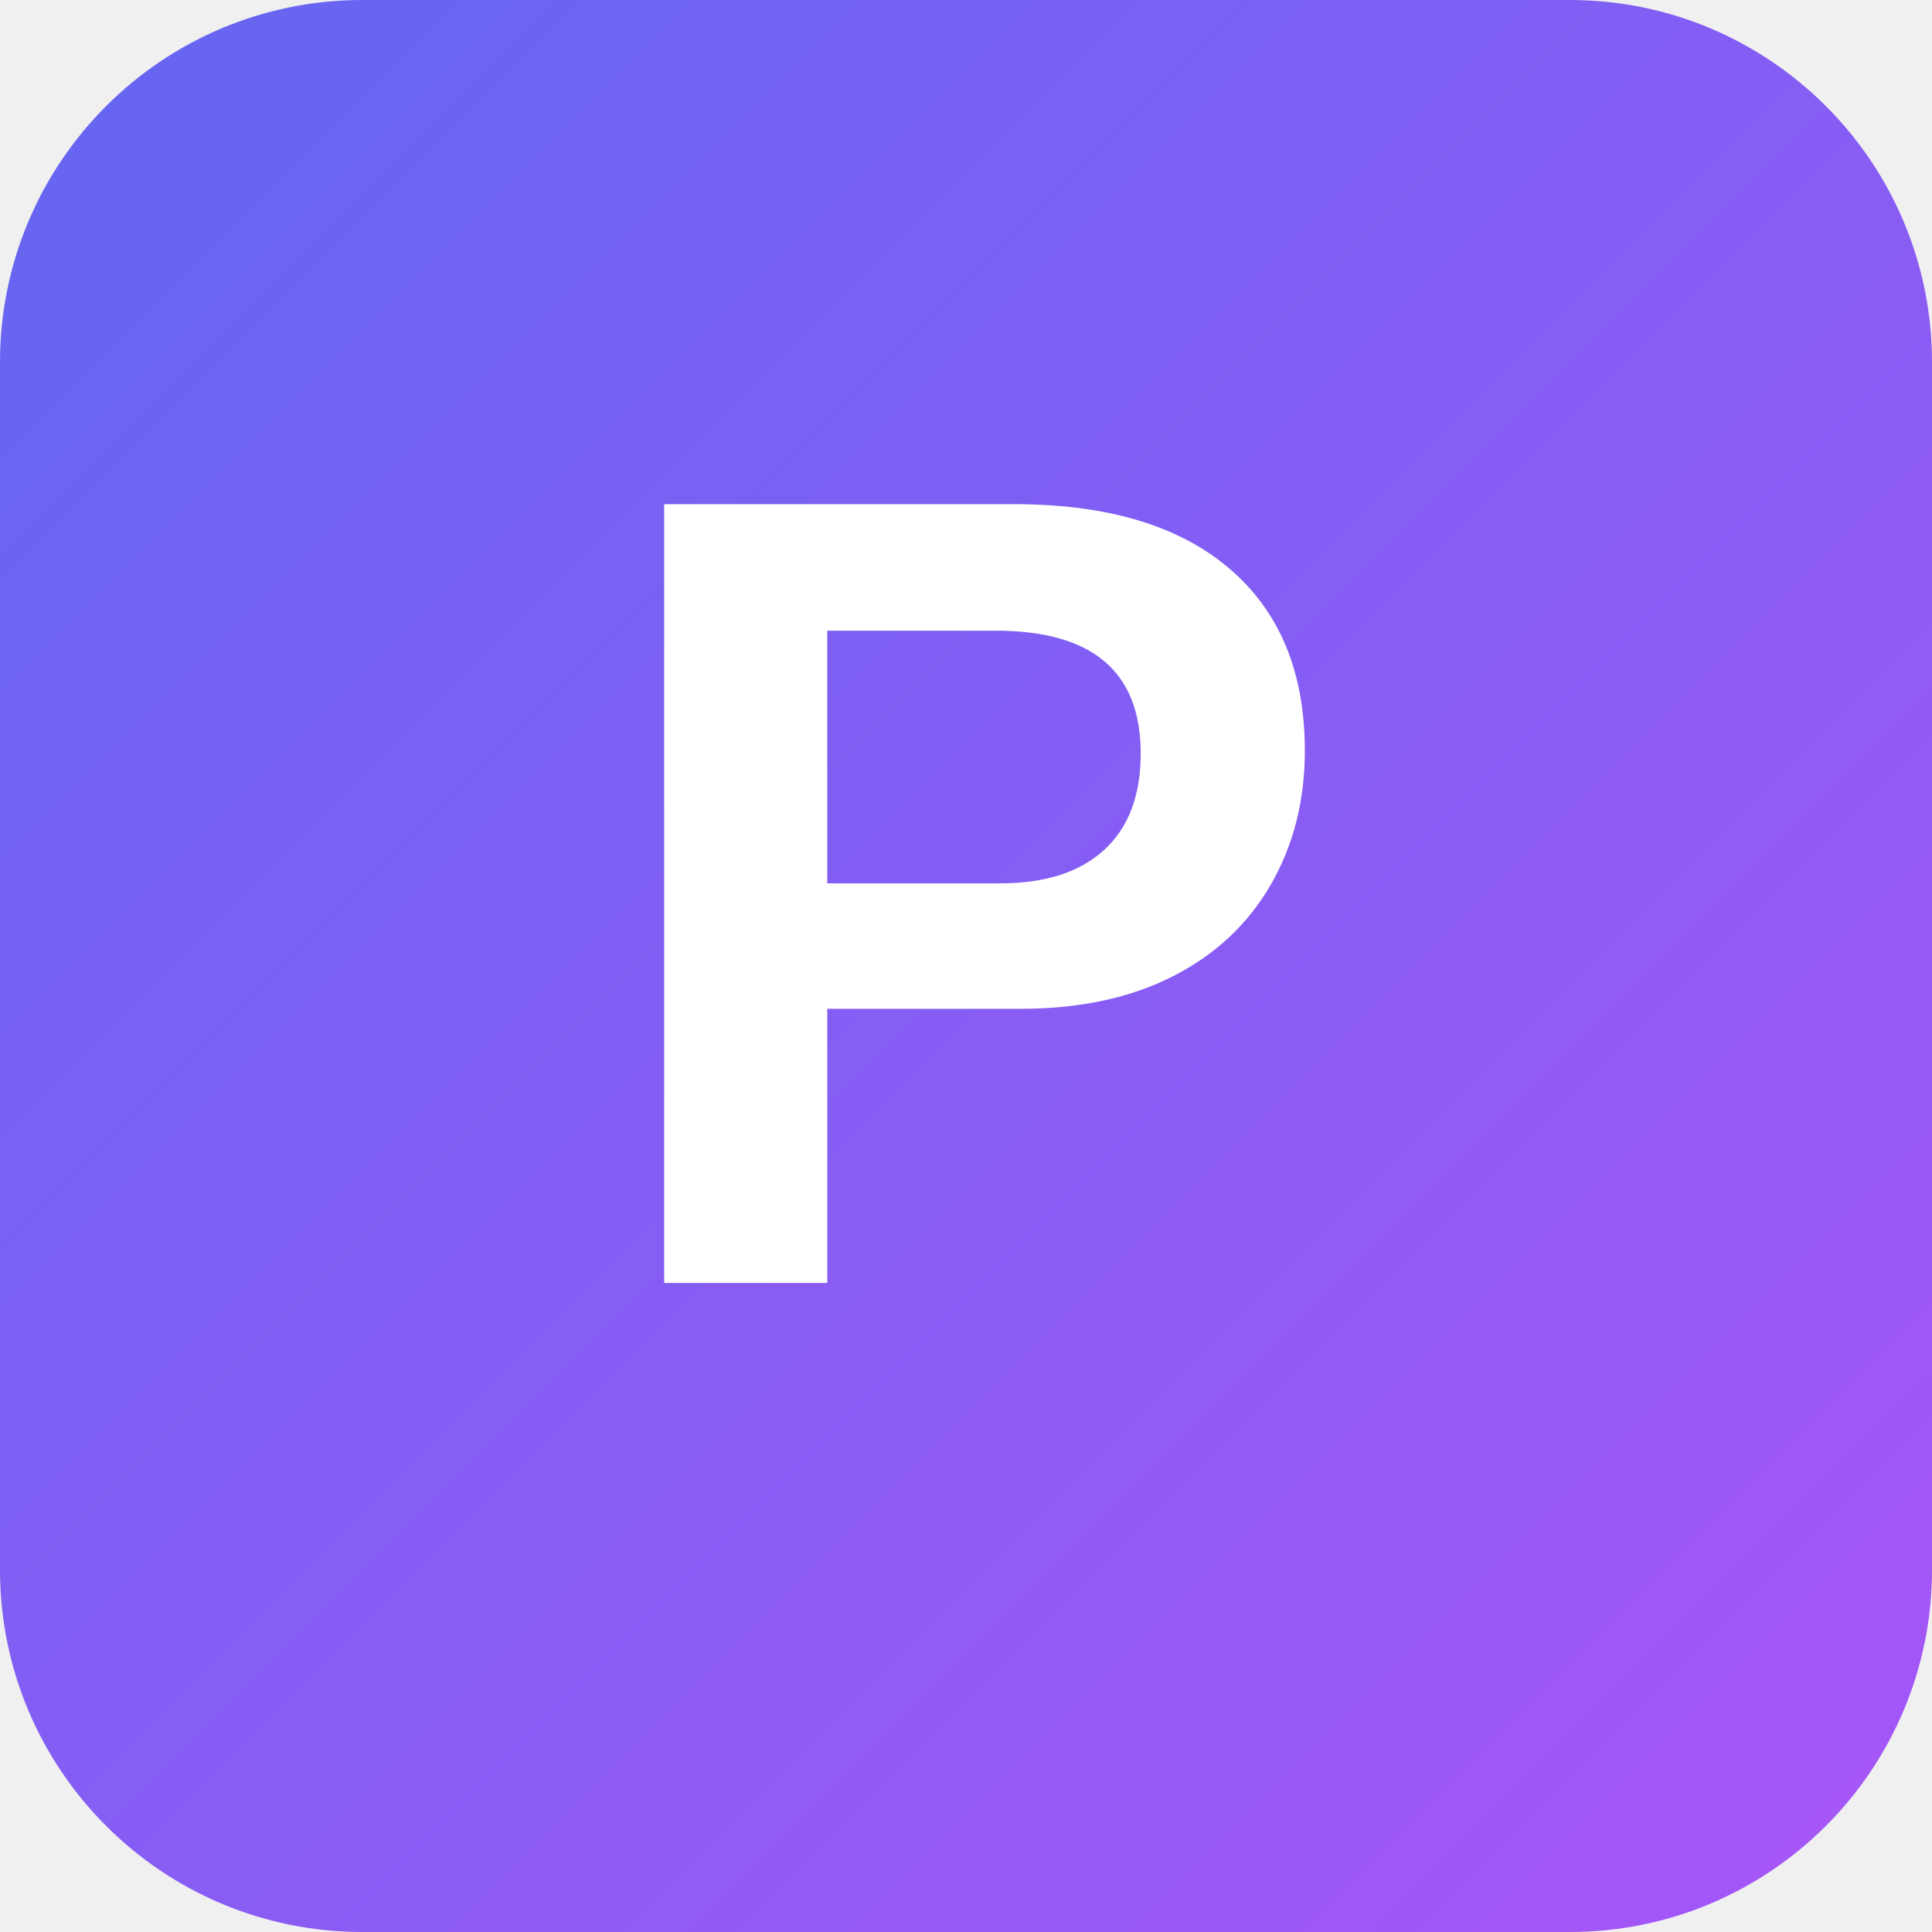
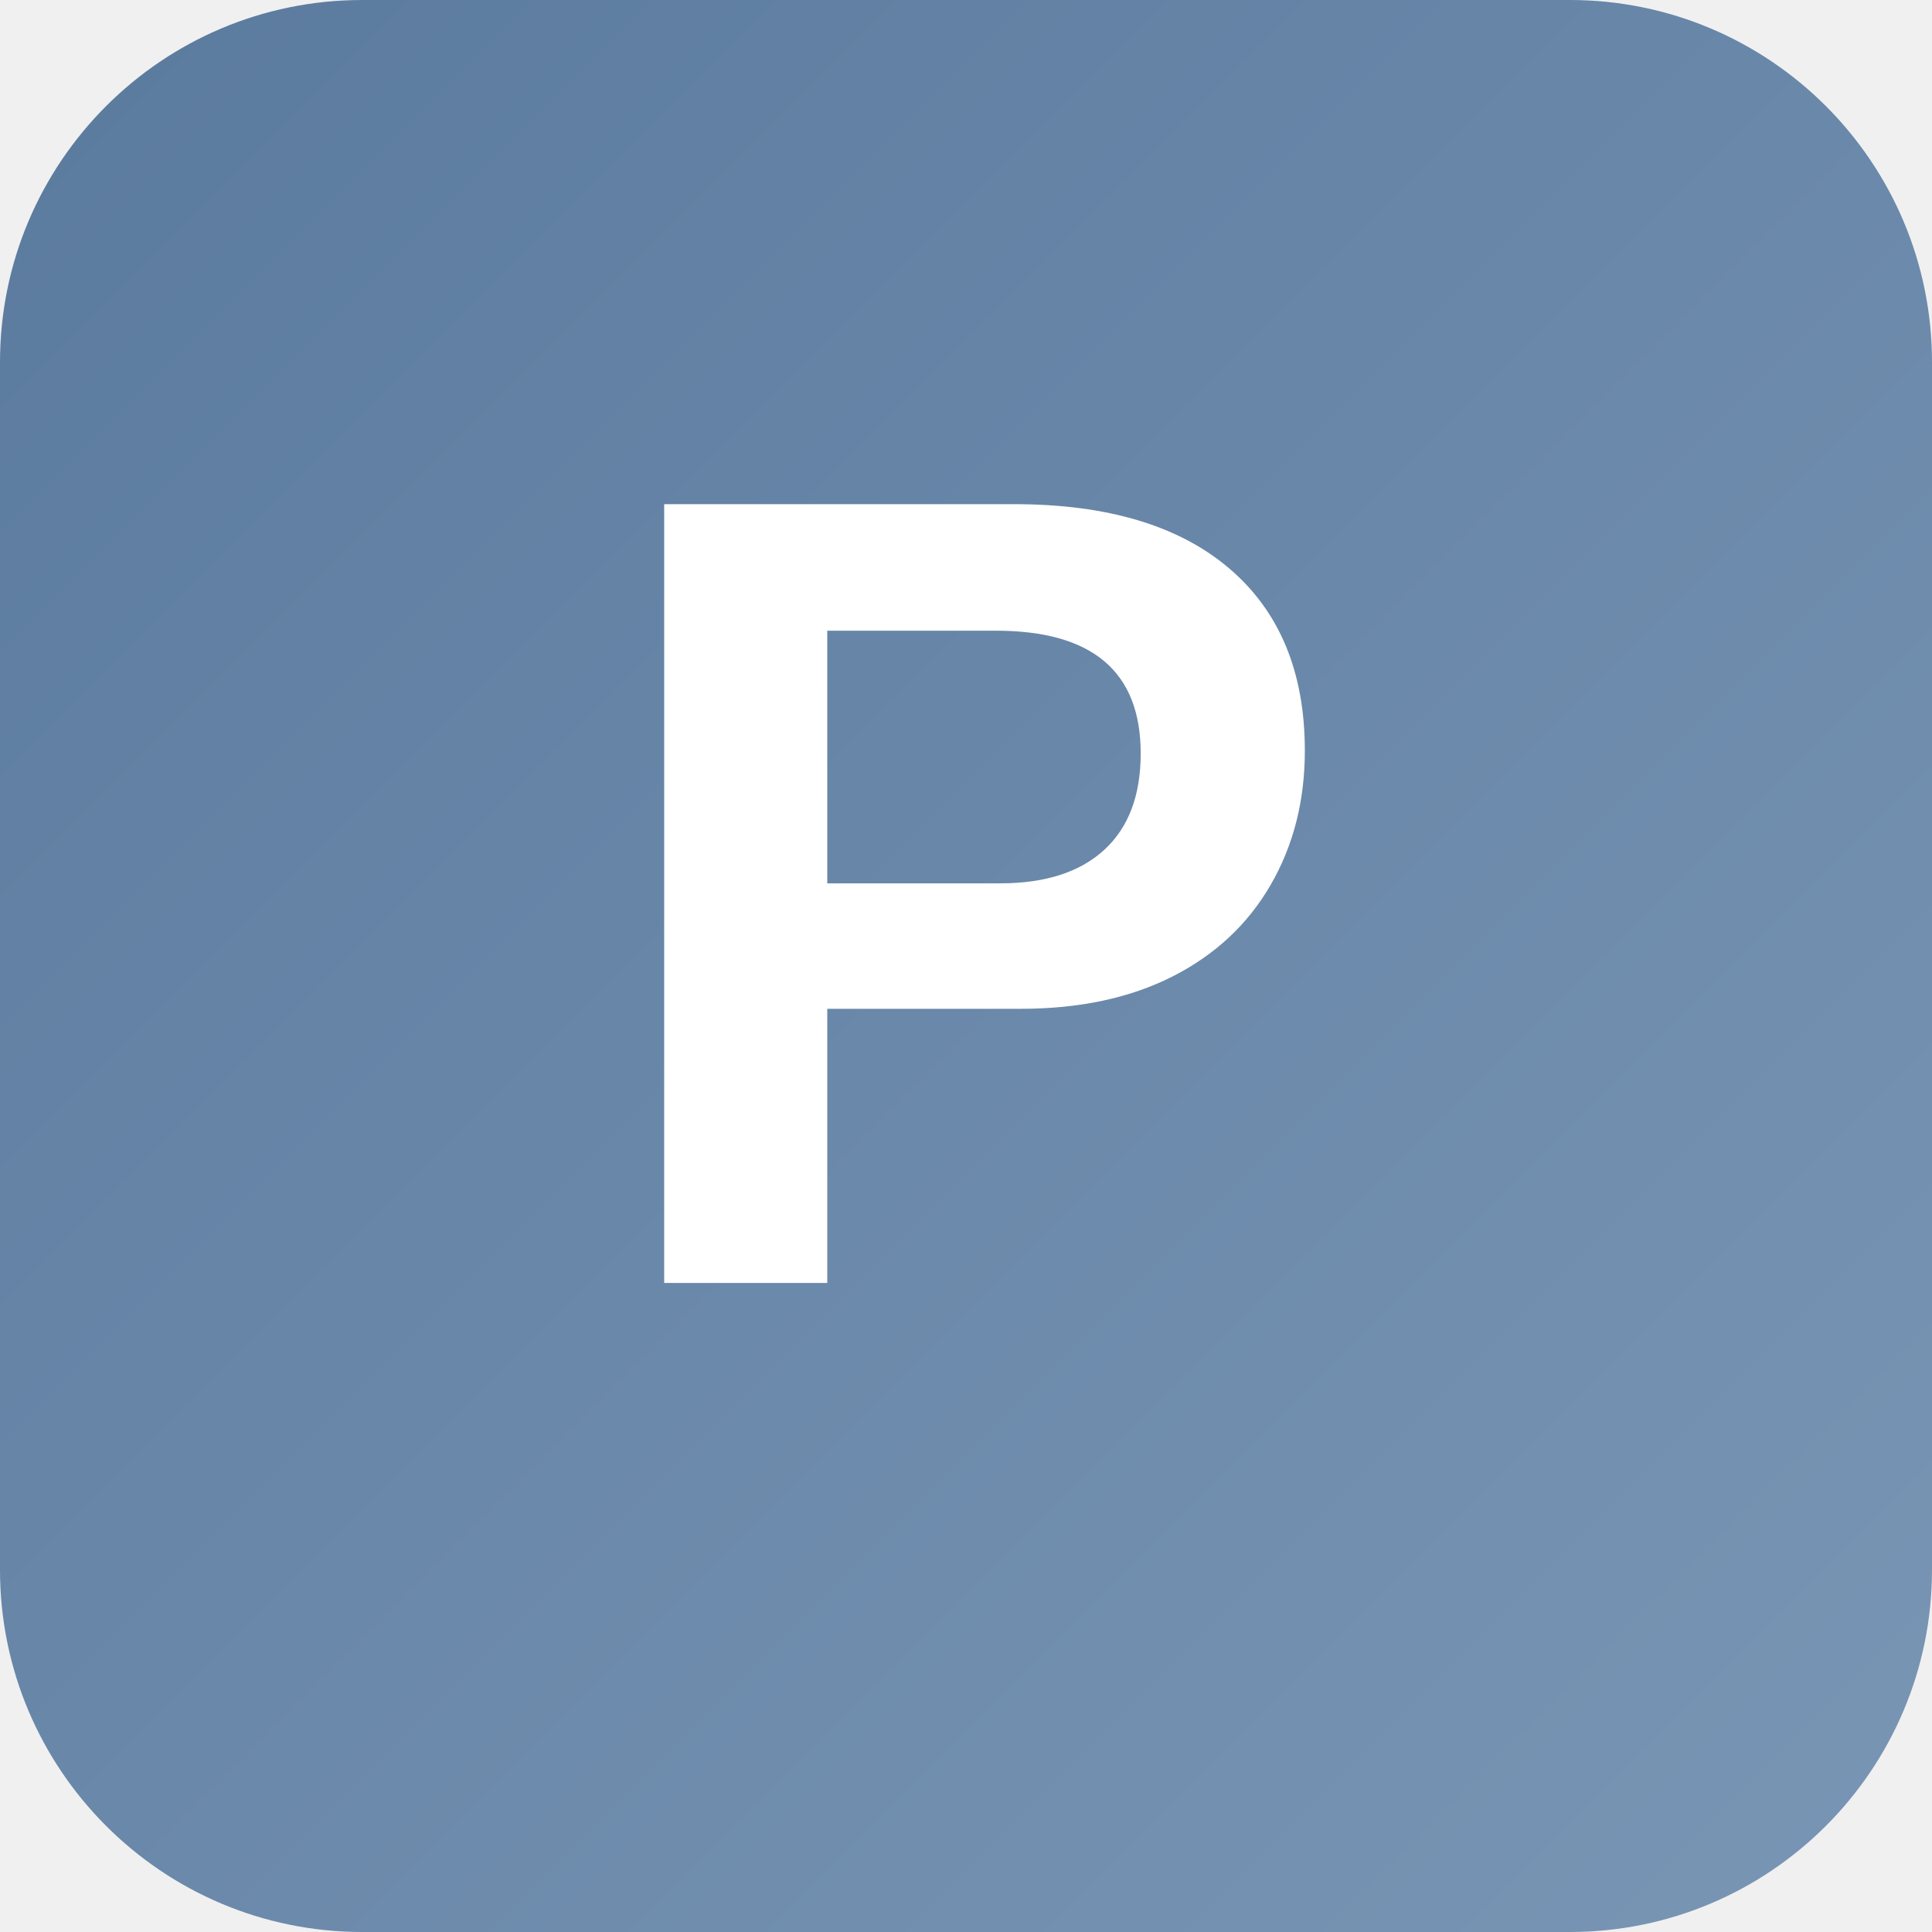
<svg xmlns="http://www.w3.org/2000/svg" width="512" height="512" viewBox="0 0 512 512">
  <defs>
    <linearGradient id="gradient" x1="0%" y1="0%" x2="100%" y2="100%">
-       <stop offset="0%" style="stop-color:#6366f1" />
-       <stop offset="100%" style="stop-color:#a855f7" />
+       <stop offset="0%" style="stop-color:#5a7a9e" />
+       <stop offset="100%" style="stop-color:#7a96b5" />
    </linearGradient>
  </defs>
  <rect width="512" height="512" rx="96" fill="url(#gradient)" />
  <text x="256" y="340" font-family="Arial, sans-serif" font-size="300" font-weight="bold" fill="white" text-anchor="middle">P</text>
</svg>
